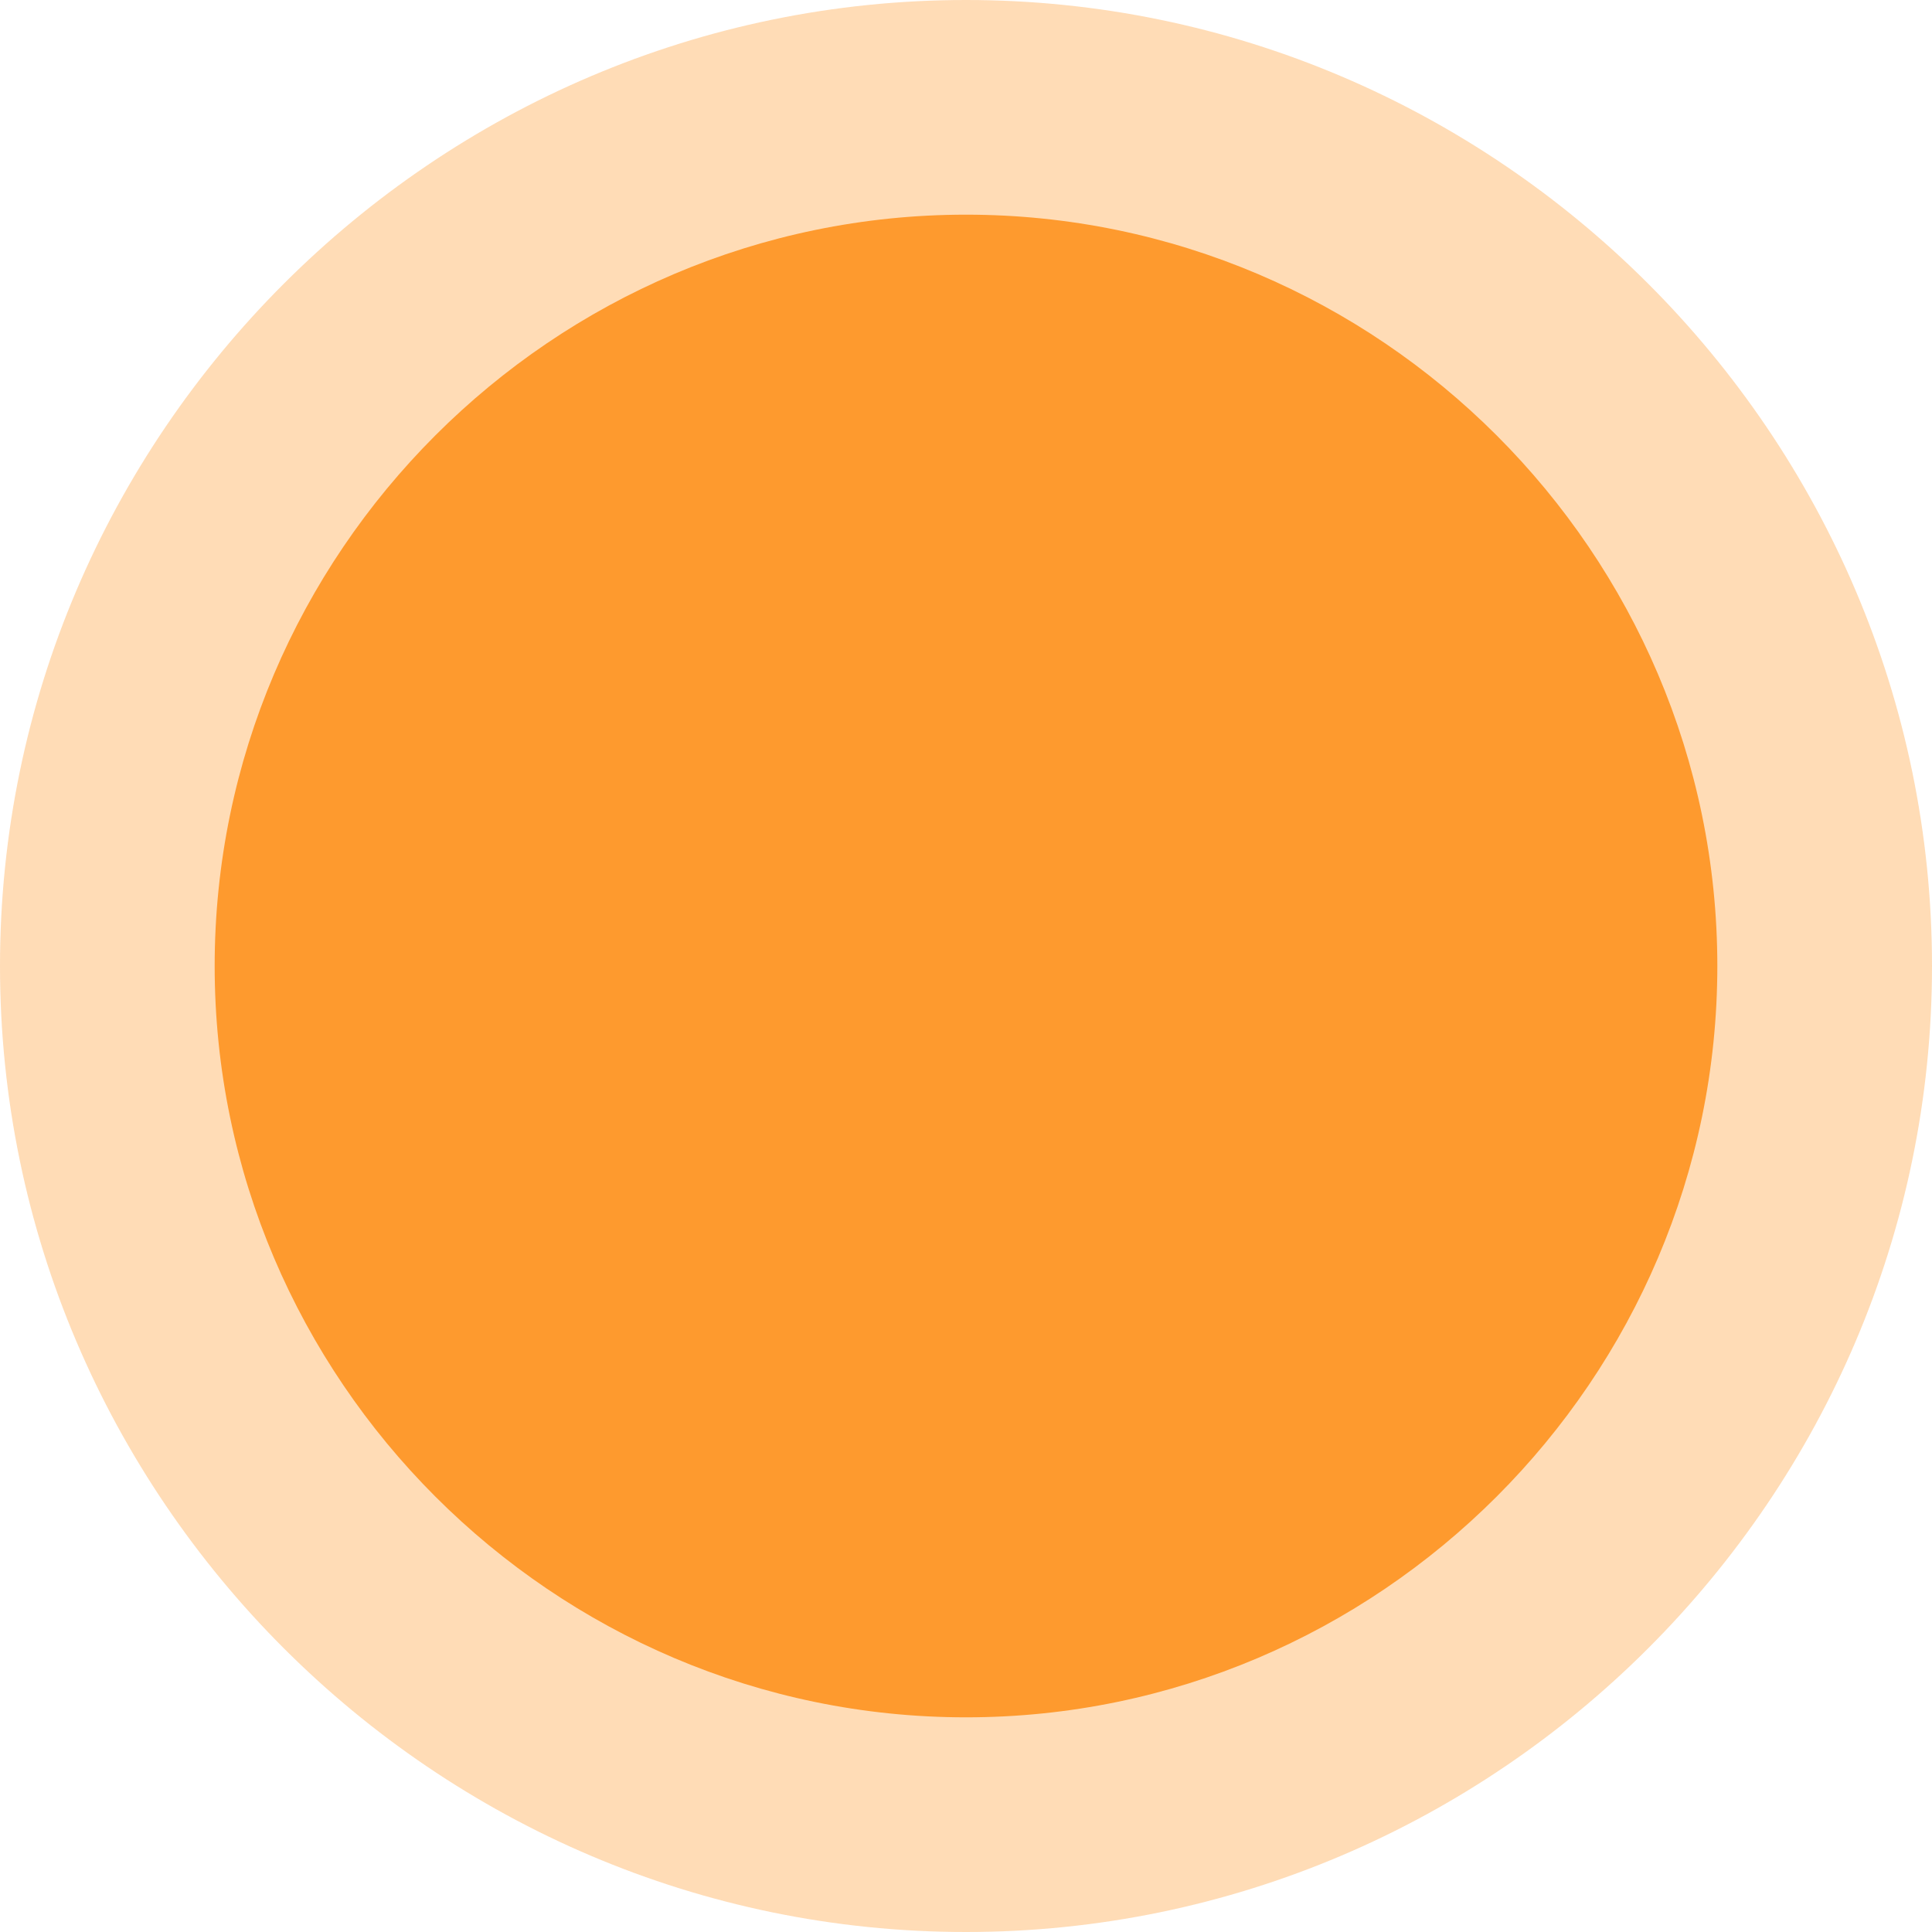
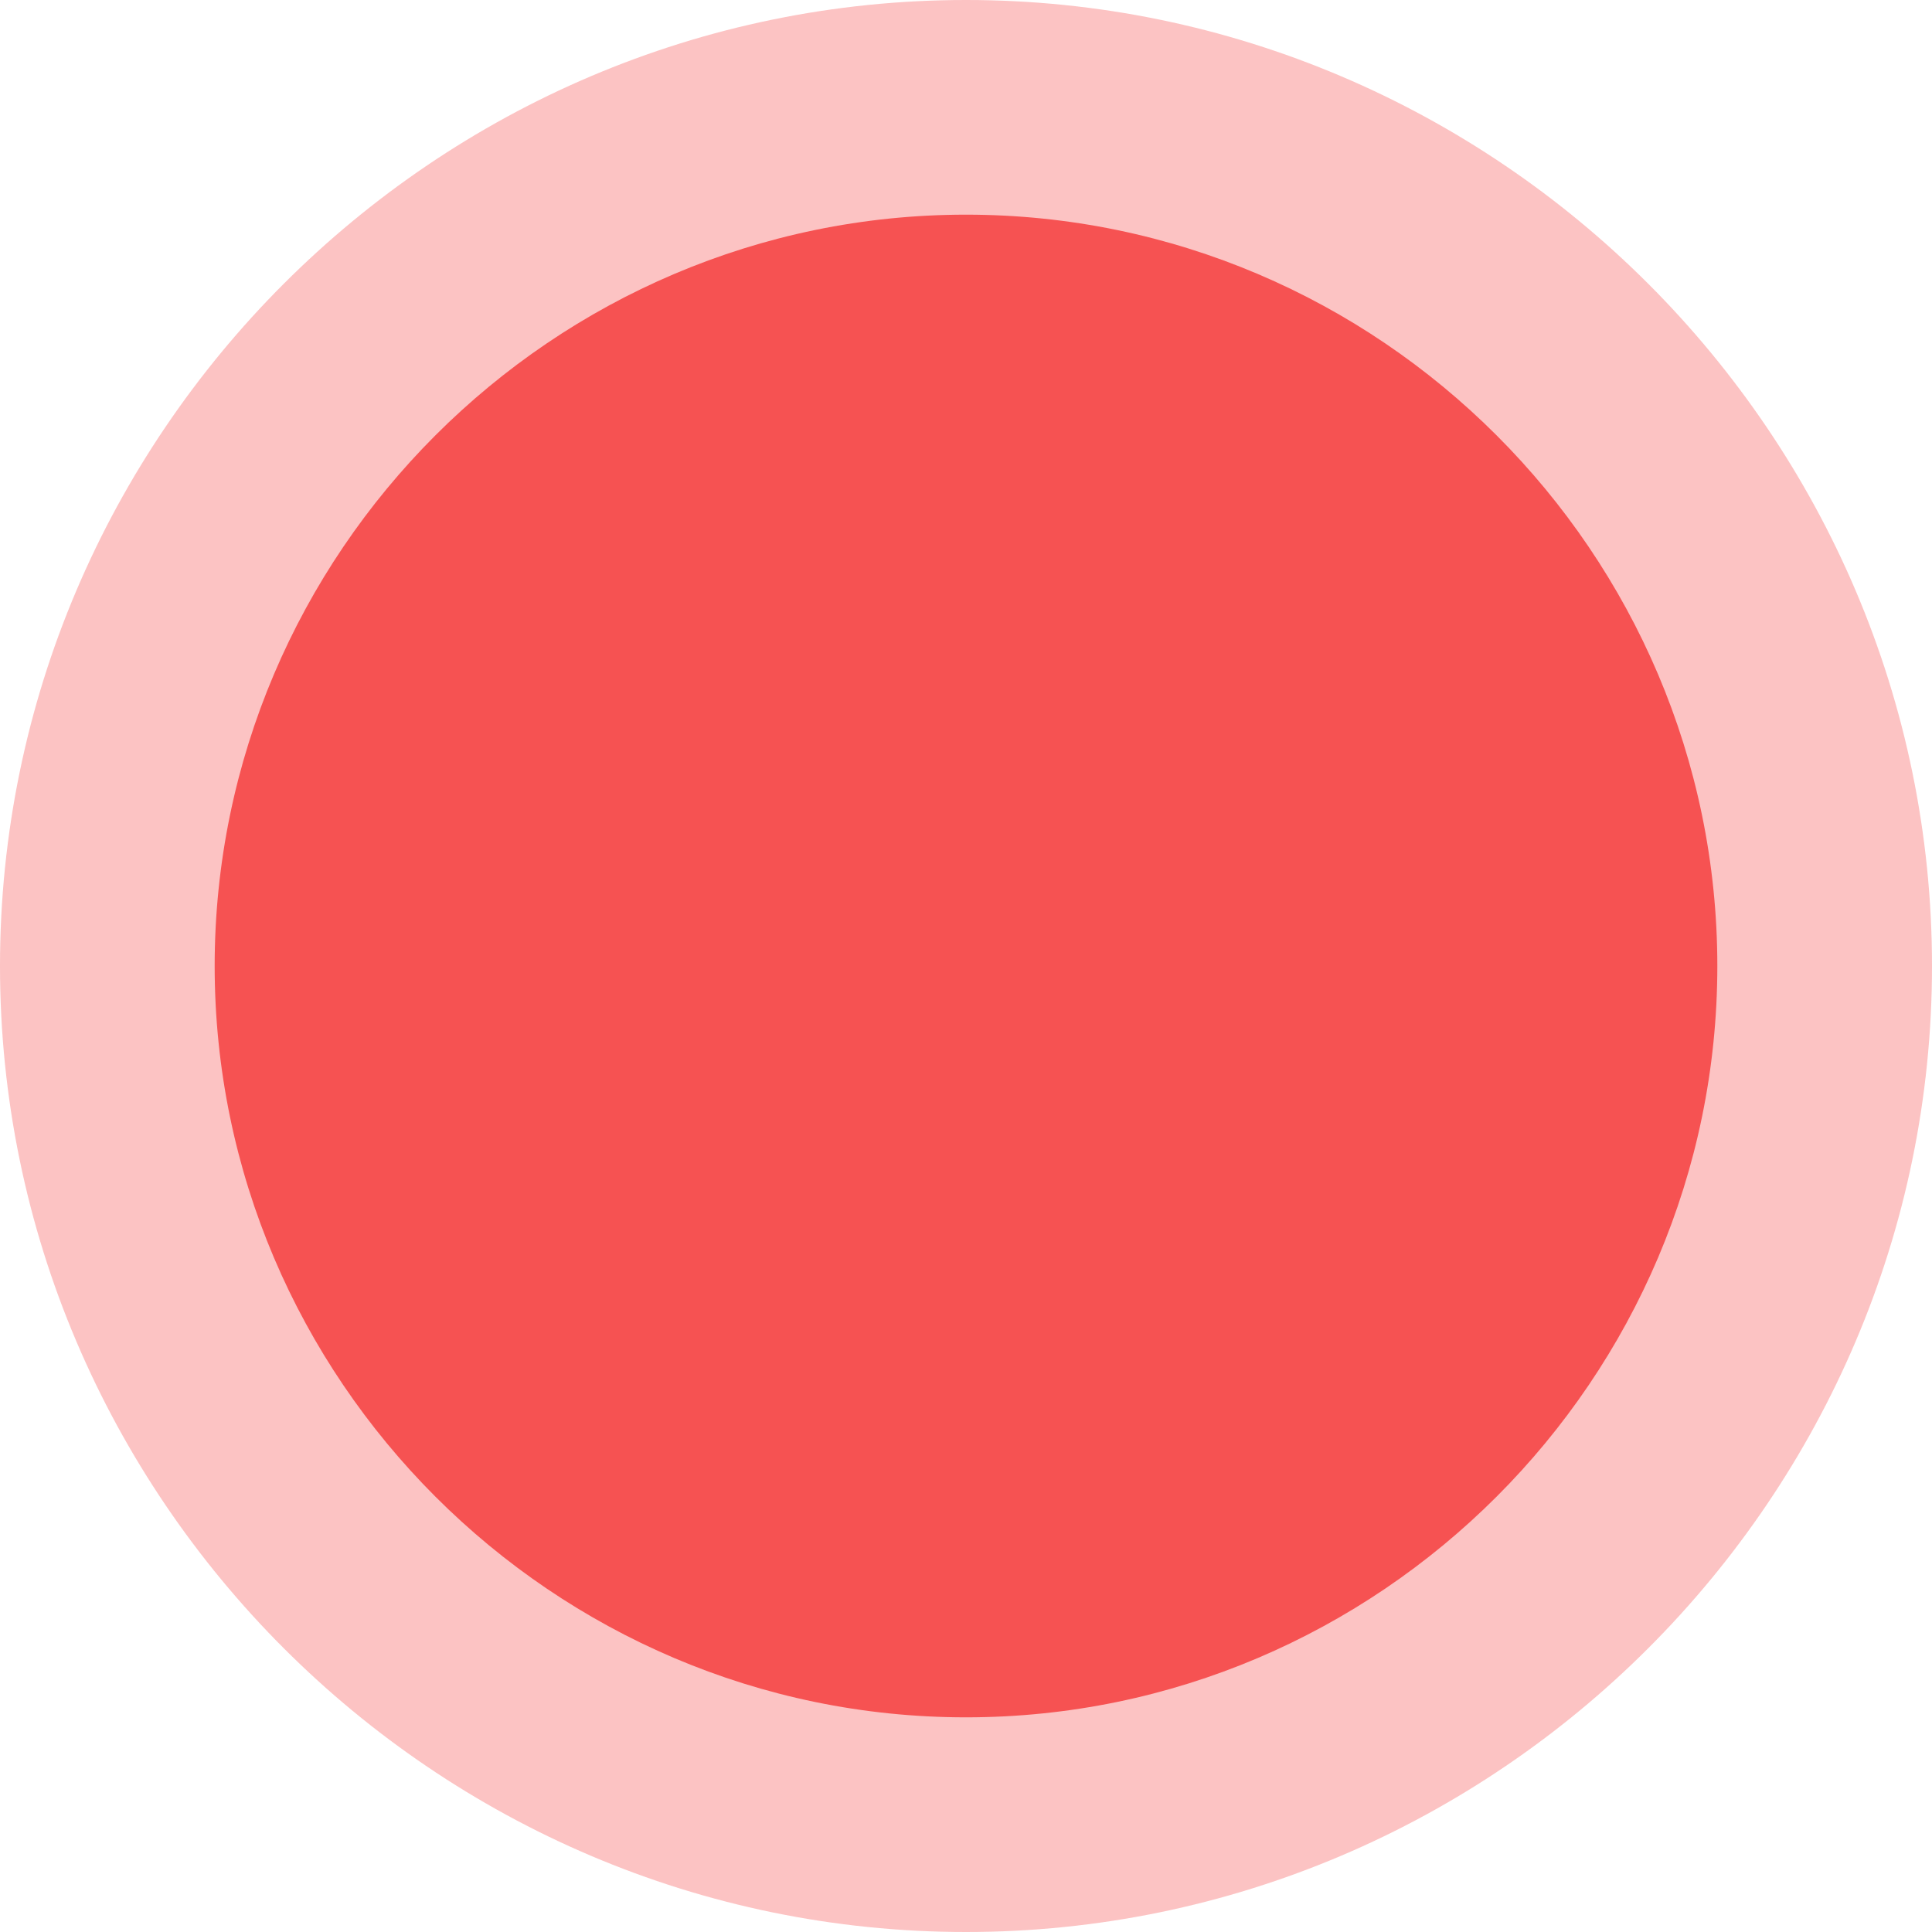
<svg xmlns="http://www.w3.org/2000/svg" version="1.1" id="图层_1" x="0px" y="0px" viewBox="0 0 36 36" style="enable-background:new 0 0 36 36;" xml:space="preserve">
  <style type="text/css">
	.st0{fill:none;}
- 	.st1{opacity:0.349;fill-rule:evenodd;clip-rule:evenodd;fill:#FE9A2E;enable-background:new    ;}
- 	.st2{fill-rule:evenodd;clip-rule:evenodd;fill:#FE9A2E;}
+ 	.st1{opacity:0.349;fill-rule:evenodd;clip-rule:evenodd;fill:#F65252;enable-background:new    ;}
+ 	.st2{fill-rule:evenodd;clip-rule:evenodd;fill:#F65252;}
</style>
  <g>
    <rect y="0" class="st0" width="36" height="36" />
    <path class="st1" d="M18,0c9.9,0,18,8.1,18,18s-8.1,18-18,18S0,27.9,0,18S8.1,0,18,0z" />
    <path class="st2" d="M18,4c7.7,0,14,6.3,14,14s-6.3,14-14,14S4,25.7,4,18S10.3,4,18,4z" />
  </g>
</svg>
